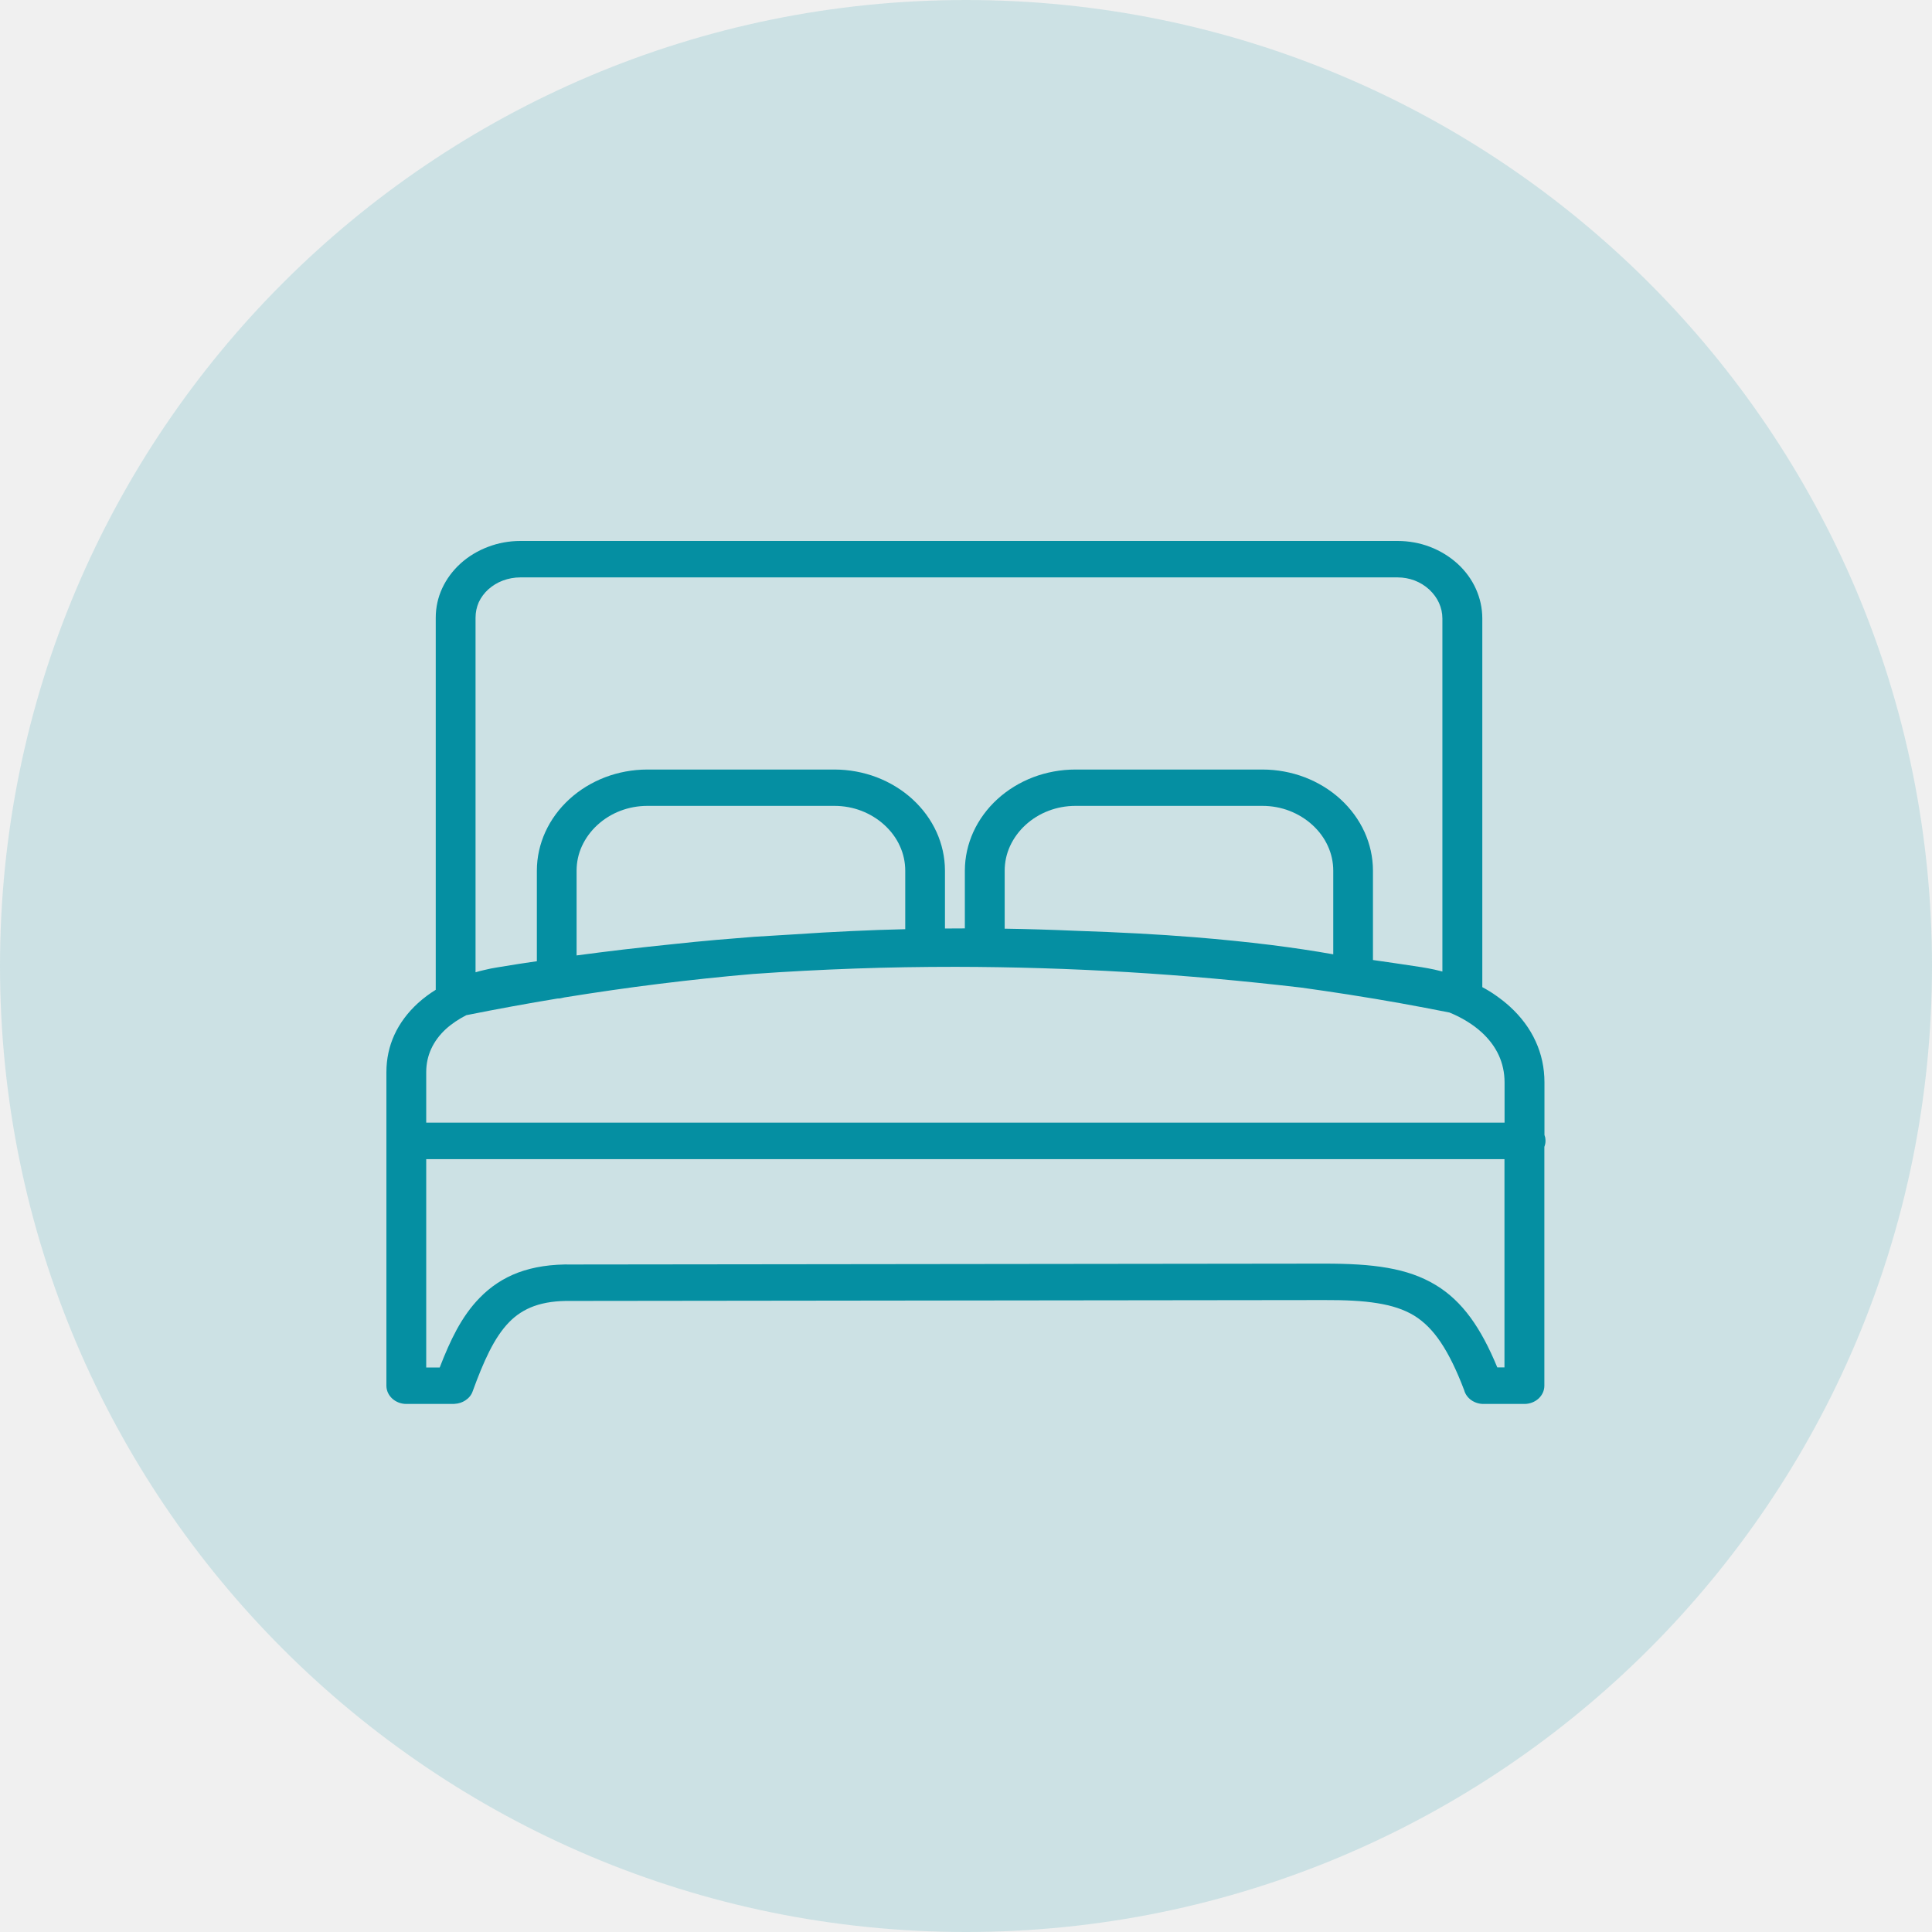
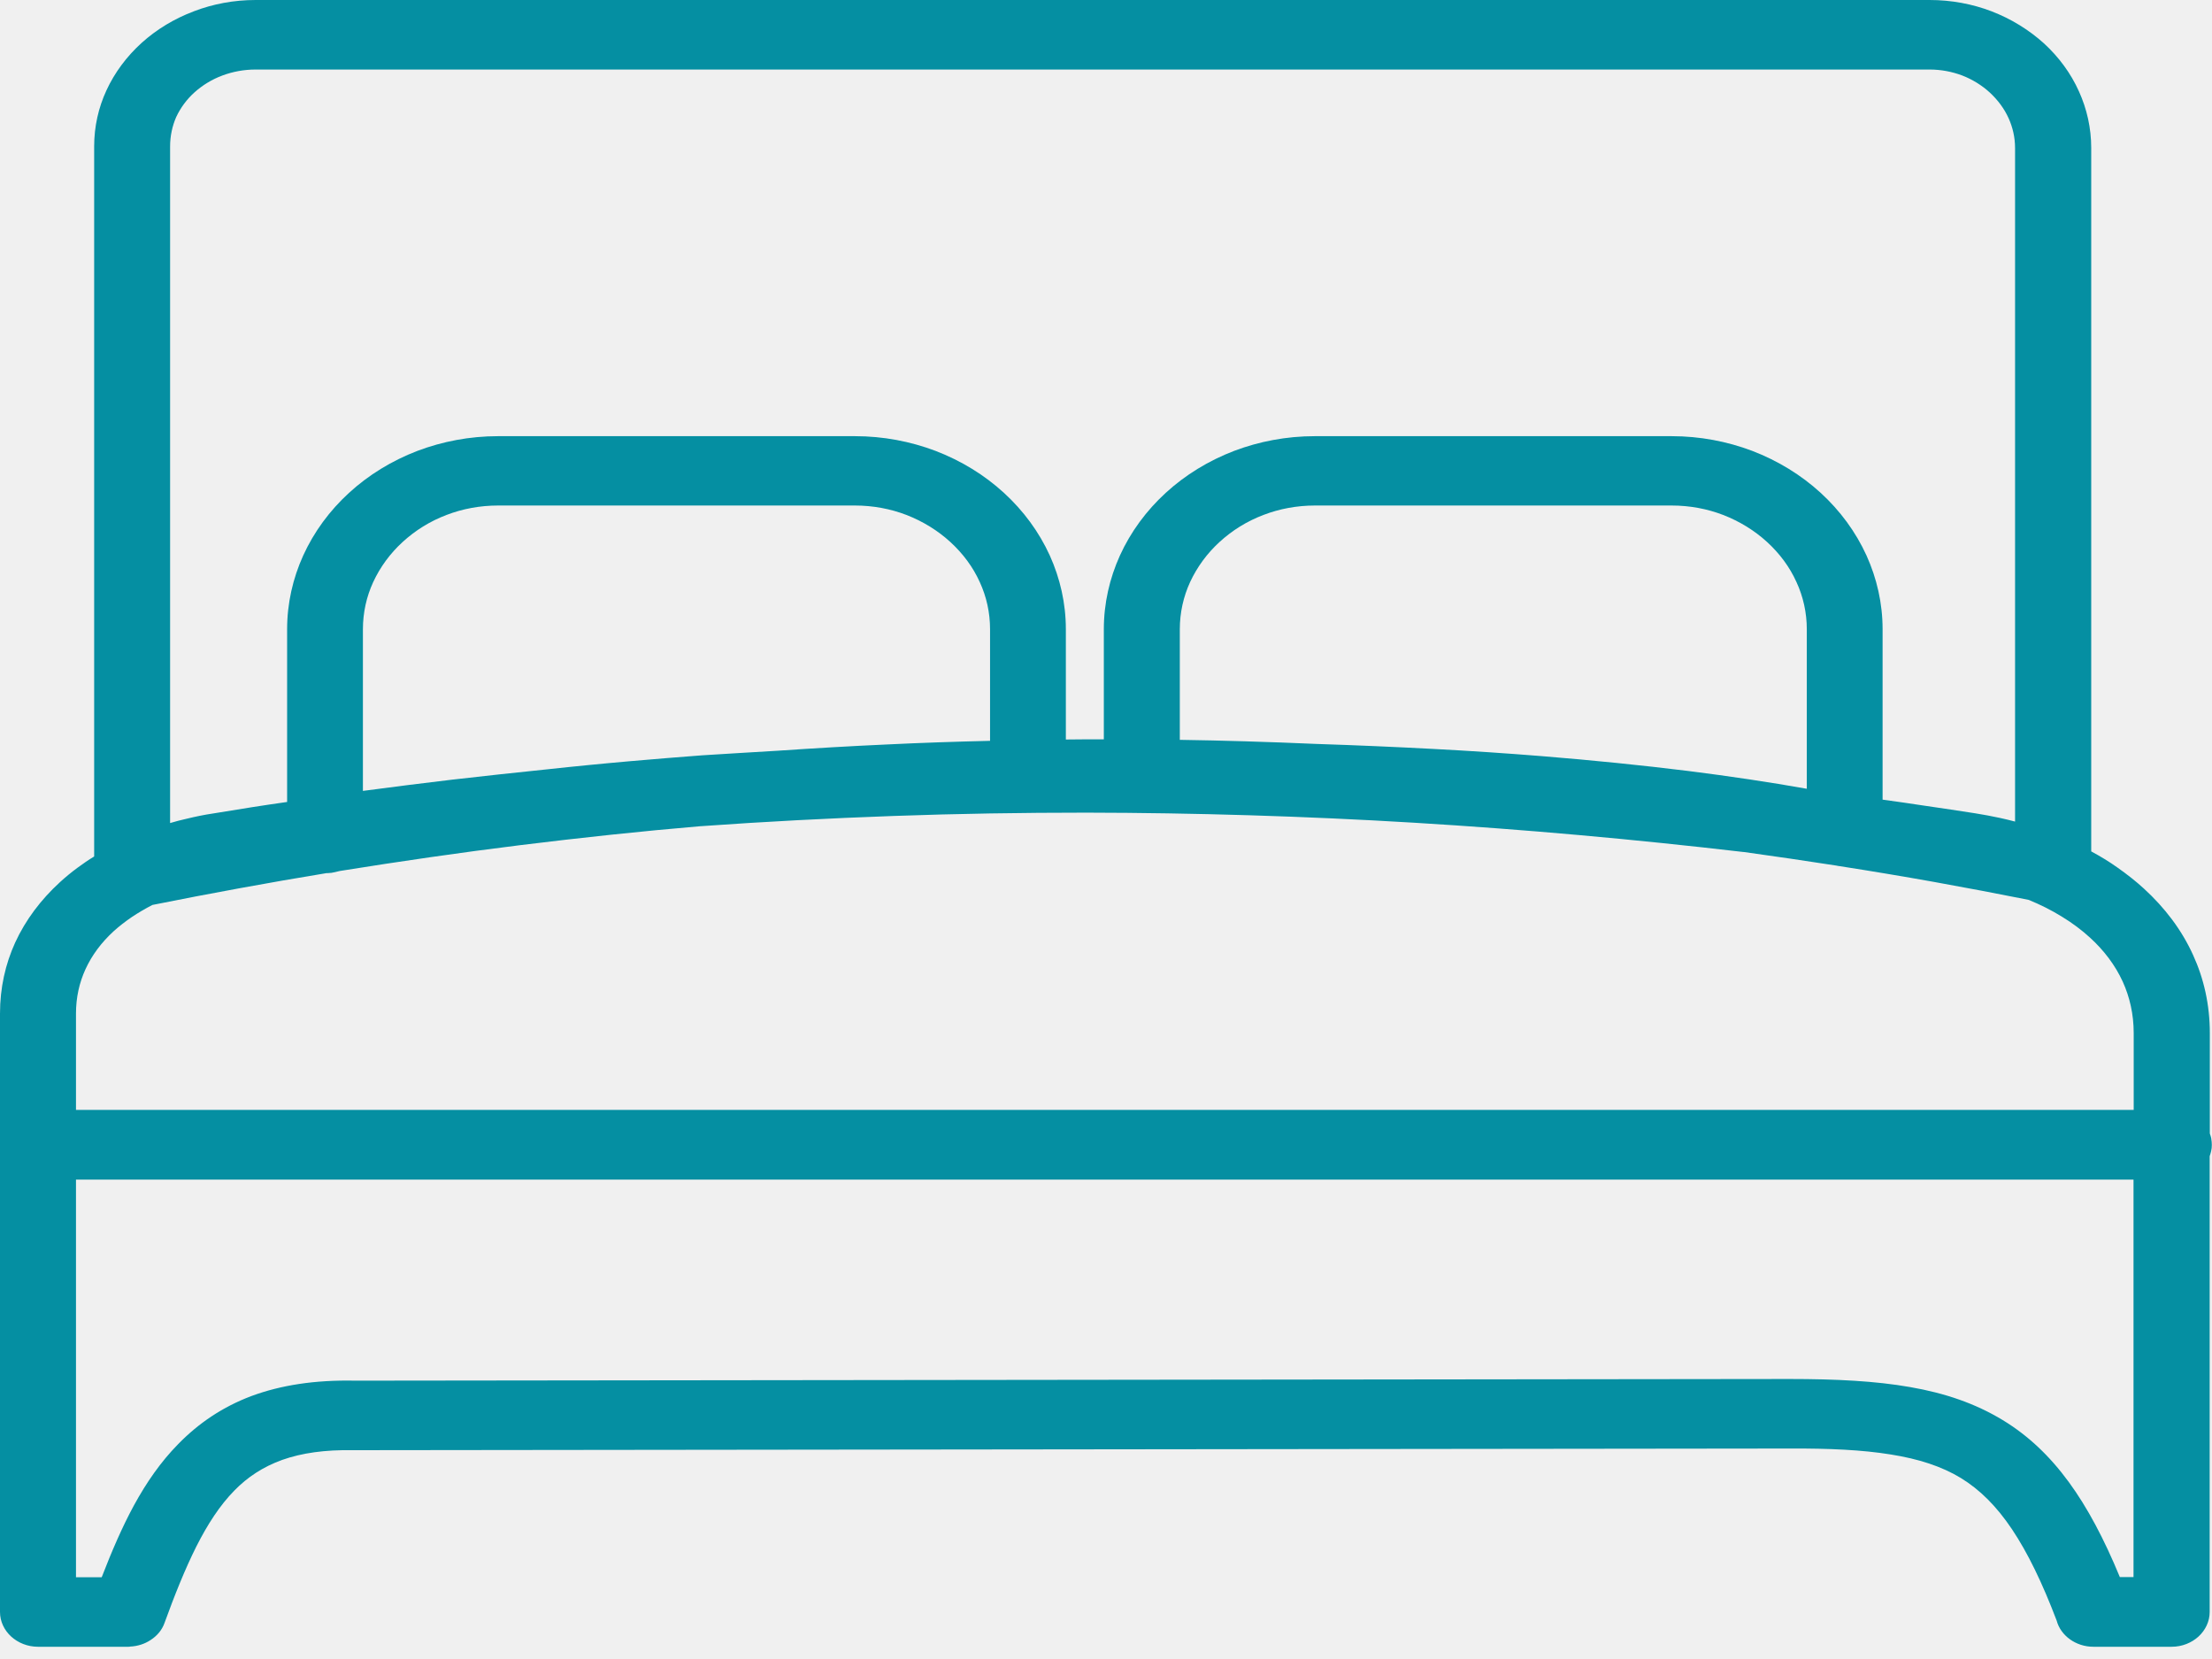
- <svg xmlns="http://www.w3.org/2000/svg" width="100" height="100" viewBox="0 0 100 100" fill="none">
-   <circle cx="50" cy="50" r="50" fill="#058FA2" fill-opacity="0.15" />
-   <mask id="path-2-inside-1_1463_2188" fill="white">
-     <path d="M22.061 58.106H77.876V56.019C77.876 55.514 77.769 55.045 77.578 54.624C77.373 54.178 77.07 53.78 76.694 53.436C76.465 53.226 76.206 53.033 75.928 52.864C75.644 52.689 75.342 52.537 75.024 52.408C74.17 52.238 73.32 52.077 72.476 51.925C71.626 51.773 70.772 51.63 69.912 51.496C69.873 51.491 69.844 51.487 69.805 51.478C69.37 51.411 68.955 51.348 68.56 51.29C68.164 51.232 67.744 51.174 67.305 51.111H67.295C64.307 50.763 61.328 50.495 58.355 50.316C55.376 50.137 52.412 50.048 49.468 50.043C47.72 50.043 45.977 50.07 44.233 50.133C42.5 50.195 40.757 50.285 39.014 50.41H39.004C37.373 50.548 35.747 50.723 34.116 50.924C32.49 51.125 30.859 51.362 29.219 51.626L29.038 51.666C29.004 51.675 28.97 51.679 28.94 51.679C28.911 51.684 28.882 51.684 28.852 51.684C28.086 51.809 27.3 51.947 26.489 52.095C25.703 52.238 24.917 52.39 24.136 52.546C23.94 52.645 23.755 52.756 23.579 52.873C23.403 52.993 23.232 53.123 23.081 53.261C22.754 53.561 22.495 53.905 22.319 54.289C22.153 54.651 22.061 55.054 22.061 55.492V58.106ZM26.934 28H72.339C72.93 28 73.496 28.107 74.014 28.304C74.551 28.509 75.034 28.809 75.439 29.175C75.845 29.546 76.172 29.989 76.392 30.48C76.606 30.954 76.724 31.473 76.724 32.014V51.094C76.973 51.228 77.217 51.375 77.441 51.536C77.695 51.715 77.935 51.903 78.154 52.104C78.721 52.622 79.18 53.226 79.487 53.905C79.78 54.544 79.941 55.255 79.941 56.023V58.745C79.956 58.79 79.971 58.835 79.981 58.879V58.888C79.99 58.947 79.995 59 79.995 59.054C79.995 59.112 79.99 59.17 79.976 59.228C79.966 59.273 79.951 59.318 79.936 59.362V71.725C79.936 71.984 79.819 72.221 79.634 72.391C79.448 72.56 79.189 72.668 78.906 72.668H76.782C76.543 72.668 76.323 72.592 76.147 72.467C75.972 72.341 75.84 72.163 75.786 71.957C75.395 70.929 75 70.116 74.575 69.481C74.155 68.855 73.706 68.408 73.189 68.091C72.666 67.774 72.041 67.573 71.284 67.452C70.513 67.327 69.614 67.287 68.545 67.291L29.6 67.336H29.58C28.814 67.322 28.184 67.412 27.656 67.599C27.134 67.787 26.709 68.069 26.357 68.431C25.962 68.833 25.63 69.347 25.327 69.946C25.02 70.558 24.741 71.255 24.463 72.02C24.395 72.216 24.258 72.373 24.087 72.484C23.926 72.592 23.73 72.654 23.53 72.663C23.516 72.668 23.501 72.668 23.486 72.668H21.03C20.747 72.668 20.488 72.56 20.303 72.391C20.117 72.221 20 71.984 20 71.725V55.496C20 54.794 20.146 54.151 20.41 53.57C20.693 52.953 21.108 52.403 21.626 51.929C21.773 51.795 21.934 51.661 22.105 51.536C22.251 51.429 22.398 51.326 22.554 51.232V31.973C22.554 31.433 22.671 30.919 22.886 30.454C23.11 29.967 23.438 29.529 23.843 29.162C24.248 28.796 24.731 28.505 25.264 28.304C25.781 28.107 26.343 28 26.934 28ZM72.339 29.886H26.934C26.616 29.886 26.314 29.944 26.035 30.047C25.747 30.154 25.493 30.311 25.278 30.503C25.068 30.691 24.898 30.923 24.78 31.173C24.673 31.419 24.614 31.687 24.614 31.973V50.325C24.761 50.28 24.907 50.245 25.059 50.209C25.298 50.151 25.537 50.101 25.776 50.066C26.108 50.012 26.47 49.954 26.86 49.891C27.153 49.847 27.466 49.797 27.788 49.753V45.069C27.788 44.363 27.944 43.688 28.223 43.071C28.516 42.427 28.94 41.851 29.468 41.368C29.995 40.885 30.625 40.497 31.328 40.228C32.002 39.974 32.739 39.831 33.511 39.831H43.188C43.96 39.831 44.697 39.974 45.371 40.228C46.074 40.497 46.704 40.885 47.231 41.368C47.759 41.851 48.184 42.427 48.477 43.071C48.755 43.688 48.911 44.363 48.911 45.069V48.059C49.253 48.054 49.595 48.054 49.941 48.054V45.069C49.941 44.363 50.098 43.688 50.376 43.071C50.669 42.427 51.094 41.851 51.621 41.368C52.148 40.885 52.778 40.497 53.481 40.228C54.155 39.974 54.893 39.831 55.664 39.831H65.342C66.113 39.831 66.851 39.974 67.524 40.228C68.228 40.497 68.857 40.885 69.385 41.368C69.912 41.851 70.337 42.427 70.63 43.071C70.908 43.688 71.064 44.363 71.064 45.069V49.69C71.431 49.739 71.821 49.797 72.241 49.86C72.705 49.927 73.149 49.994 73.579 50.061C73.799 50.097 74.023 50.137 74.248 50.186C74.39 50.218 74.526 50.249 74.658 50.285V32.014C74.658 31.727 74.595 31.455 74.482 31.205C74.365 30.945 74.189 30.713 73.975 30.512C73.76 30.315 73.501 30.154 73.223 30.047C72.949 29.944 72.651 29.886 72.339 29.886ZM41.099 48.363C42.08 48.296 43.066 48.238 44.067 48.193C44.99 48.148 45.923 48.117 46.855 48.095V45.069C46.855 44.617 46.758 44.184 46.577 43.791C46.392 43.379 46.118 43.013 45.776 42.7C45.44 42.392 45.034 42.141 44.585 41.967C44.155 41.802 43.682 41.712 43.188 41.712H33.511C33.018 41.712 32.544 41.802 32.114 41.967C31.665 42.137 31.265 42.387 30.923 42.7C30.586 43.008 30.312 43.379 30.122 43.791C29.941 44.184 29.844 44.617 29.844 45.069V49.453C30.635 49.346 31.436 49.248 32.256 49.149C33.14 49.047 34.019 48.953 34.888 48.863C35.225 48.828 35.586 48.787 35.962 48.752C36.313 48.716 36.68 48.685 37.07 48.649C37.734 48.591 38.394 48.537 39.043 48.488C39.712 48.448 40.395 48.403 41.099 48.363ZM52.002 48.068C52.593 48.077 53.184 48.09 53.774 48.108C54.429 48.126 55.083 48.153 55.732 48.18H55.737C56.807 48.215 57.852 48.26 58.867 48.314C59.883 48.367 60.874 48.434 61.821 48.51C63.198 48.622 64.531 48.756 65.796 48.913C66.929 49.056 68.003 49.217 69.009 49.395V45.069C69.009 44.617 68.911 44.184 68.731 43.791C68.545 43.379 68.272 43.013 67.93 42.7C67.593 42.392 67.188 42.141 66.738 41.967C66.309 41.802 65.835 41.712 65.342 41.712H55.669C55.176 41.712 54.702 41.802 54.273 41.967C53.823 42.137 53.423 42.387 53.081 42.7C52.744 43.008 52.471 43.379 52.28 43.791C52.1 44.184 52.002 44.617 52.002 45.069V48.068ZM77.881 59.997H22.061V70.782H22.759C23.032 70.075 23.315 69.418 23.633 68.833C23.975 68.207 24.36 67.653 24.829 67.175C25.386 66.603 26.04 66.16 26.826 65.865C27.612 65.575 28.53 65.427 29.634 65.45L68.545 65.405C69.8 65.405 70.874 65.459 71.811 65.624C72.764 65.789 73.584 66.071 74.321 66.518C75.005 66.933 75.591 67.483 76.118 68.203C76.621 68.891 77.07 69.736 77.5 70.777H77.871V59.997H77.881Z" />
+ <svg xmlns="http://www.w3.org/2000/svg" width="60" height="45" viewBox="0 0 60 45" fill="none">
+   <mask id="path-1-inside-1_2_12787" fill="white">
+     <path d="M2.061 30.106H57.876V28.019C57.876 27.514 57.769 27.045 57.578 26.625C57.373 26.178 57.07 25.78 56.694 25.436C56.465 25.226 56.206 25.033 55.928 24.864C55.645 24.689 55.342 24.537 55.024 24.408C54.17 24.238 53.32 24.077 52.476 23.925C51.626 23.773 50.772 23.63 49.912 23.496C49.873 23.491 49.844 23.487 49.805 23.478C49.37 23.411 48.955 23.348 48.56 23.29C48.164 23.232 47.744 23.174 47.305 23.111H47.295C44.307 22.763 41.328 22.495 38.355 22.316C35.376 22.137 32.412 22.048 29.468 22.043C27.72 22.043 25.977 22.07 24.233 22.133C22.5 22.195 20.757 22.285 19.014 22.41H19.004C17.373 22.548 15.747 22.723 14.116 22.924C12.49 23.125 10.859 23.362 9.219 23.625L9.038 23.666C9.004 23.675 8.97 23.679 8.94 23.679C8.911 23.684 8.882 23.684 8.853 23.684C8.086 23.809 7.3 23.947 6.489 24.095C5.703 24.238 4.917 24.39 4.136 24.546C3.94 24.645 3.755 24.756 3.579 24.872C3.403 24.993 3.232 25.123 3.081 25.261C2.754 25.561 2.495 25.905 2.319 26.289C2.153 26.651 2.061 27.054 2.061 27.492V30.106ZM6.934 0H52.339C52.93 0 53.496 0.107 54.014 0.304C54.551 0.51 55.034 0.809 55.44 1.175C55.845 1.546 56.172 1.989 56.392 2.481C56.606 2.954 56.724 3.473 56.724 4.014V23.094C56.973 23.228 57.217 23.375 57.441 23.536C57.695 23.715 57.935 23.903 58.154 24.104C58.721 24.622 59.18 25.226 59.487 25.905C59.78 26.544 59.941 27.255 59.941 28.023V30.745C59.956 30.79 59.971 30.835 59.98 30.879V30.888C59.99 30.947 59.995 31 59.995 31.054C59.995 31.112 59.99 31.17 59.976 31.228C59.966 31.273 59.951 31.317 59.937 31.362V43.725C59.937 43.984 59.819 44.221 59.634 44.391C59.448 44.56 59.19 44.668 58.906 44.668H56.782C56.543 44.668 56.323 44.592 56.148 44.467C55.972 44.341 55.84 44.163 55.786 43.957C55.395 42.929 55 42.116 54.575 41.481C54.155 40.855 53.706 40.408 53.188 40.091C52.666 39.774 52.041 39.572 51.284 39.452C50.513 39.327 49.614 39.286 48.545 39.291L9.6 39.336H9.58C8.813 39.322 8.184 39.412 7.656 39.599C7.134 39.787 6.709 40.069 6.357 40.431C5.962 40.833 5.63 41.347 5.327 41.946C5.02 42.558 4.741 43.255 4.463 44.02C4.395 44.216 4.258 44.373 4.087 44.484C3.926 44.592 3.73 44.654 3.53 44.663C3.516 44.668 3.501 44.668 3.486 44.668H1.03C0.747 44.668 0.488 44.56 0.303 44.391C0.117 44.221 0 43.984 0 43.725V27.496C0 26.794 0.146 26.151 0.41 25.57C0.693 24.953 1.108 24.403 1.626 23.929C1.772 23.795 1.934 23.661 2.104 23.536C2.251 23.429 2.397 23.326 2.554 23.232V3.973C2.554 3.433 2.671 2.919 2.886 2.454C3.11 1.967 3.438 1.529 3.843 1.162C4.248 0.796 4.731 0.505 5.264 0.304C5.781 0.107 6.343 0 6.934 0ZM52.339 1.886H6.934C6.616 1.886 6.313 1.944 6.035 2.047C5.747 2.154 5.493 2.311 5.278 2.503C5.068 2.691 4.897 2.923 4.78 3.173C4.673 3.419 4.614 3.687 4.614 3.973V22.325C4.761 22.28 4.907 22.244 5.059 22.209C5.298 22.151 5.537 22.101 5.776 22.066C6.108 22.012 6.47 21.954 6.86 21.891C7.153 21.847 7.466 21.797 7.788 21.753V17.069C7.788 16.363 7.944 15.688 8.223 15.071C8.516 14.427 8.94 13.851 9.468 13.368C9.995 12.885 10.625 12.497 11.328 12.228C12.002 11.974 12.739 11.831 13.511 11.831H23.189C23.96 11.831 24.697 11.974 25.371 12.228C26.074 12.497 26.704 12.885 27.231 13.368C27.759 13.851 28.184 14.427 28.477 15.071C28.755 15.688 28.911 16.363 28.911 17.069V20.059C29.253 20.054 29.595 20.054 29.941 20.054V17.069C29.941 16.363 30.098 15.688 30.376 15.071C30.669 14.427 31.094 13.851 31.621 13.368C32.148 12.885 32.778 12.497 33.481 12.228C34.155 11.974 34.893 11.831 35.664 11.831H45.342C46.113 11.831 46.851 11.974 47.524 12.228C48.227 12.497 48.857 12.885 49.385 13.368C49.912 13.851 50.337 14.427 50.63 15.071C50.908 15.688 51.065 16.363 51.065 17.069V21.69C51.431 21.739 51.821 21.797 52.241 21.86C52.705 21.927 53.149 21.994 53.579 22.061C53.799 22.097 54.023 22.137 54.248 22.186C54.39 22.218 54.526 22.249 54.658 22.285V4.014C54.658 3.728 54.595 3.455 54.482 3.205C54.365 2.945 54.19 2.713 53.975 2.512C53.76 2.315 53.501 2.154 53.223 2.047C52.949 1.944 52.651 1.886 52.339 1.886ZM21.099 20.363C22.08 20.296 23.066 20.238 24.067 20.193C24.99 20.148 25.923 20.117 26.855 20.095V17.069C26.855 16.617 26.758 16.184 26.577 15.791C26.392 15.379 26.118 15.013 25.776 14.7C25.439 14.392 25.034 14.141 24.585 13.967C24.155 13.802 23.682 13.712 23.189 13.712H13.511C13.018 13.712 12.544 13.802 12.114 13.967C11.665 14.137 11.265 14.387 10.923 14.7C10.586 15.008 10.312 15.379 10.122 15.791C9.941 16.184 9.844 16.617 9.844 17.069V21.453C10.635 21.346 11.435 21.248 12.256 21.149C13.14 21.047 14.019 20.953 14.888 20.863C15.225 20.828 15.586 20.787 15.962 20.752C16.314 20.716 16.68 20.685 17.07 20.649C17.734 20.591 18.394 20.537 19.043 20.488C19.712 20.448 20.395 20.403 21.099 20.363ZM32.002 20.068C32.593 20.077 33.184 20.09 33.774 20.108C34.429 20.126 35.083 20.153 35.732 20.18H35.737C36.807 20.215 37.852 20.26 38.867 20.314C39.883 20.367 40.874 20.434 41.821 20.51C43.198 20.622 44.531 20.756 45.796 20.913C46.929 21.056 48.003 21.216 49.009 21.395V17.069C49.009 16.617 48.911 16.184 48.73 15.791C48.545 15.379 48.272 15.013 47.93 14.7C47.593 14.392 47.188 14.141 46.738 13.967C46.309 13.802 45.835 13.712 45.342 13.712H35.669C35.176 13.712 34.702 13.802 34.273 13.967C33.823 14.137 33.423 14.387 33.081 14.7C32.744 15.008 32.471 15.379 32.28 15.791C32.1 16.184 32.002 16.617 32.002 17.069V20.068ZM57.881 31.997H2.061V42.782H2.759C3.032 42.075 3.315 41.418 3.633 40.833C3.975 40.207 4.36 39.653 4.829 39.175C5.386 38.603 6.04 38.16 6.826 37.865C7.612 37.575 8.53 37.427 9.634 37.45L48.545 37.405C49.8 37.405 50.874 37.459 51.812 37.624C52.764 37.789 53.584 38.071 54.321 38.518C55.005 38.933 55.591 39.483 56.118 40.203C56.621 40.891 57.07 41.736 57.5 42.777H57.871V31.997H57.881Z" />
  </mask>
-   <path d="M22.061 58.106H77.876V56.019C77.876 55.514 77.769 55.045 77.578 54.624C77.373 54.178 77.07 53.78 76.694 53.436C76.465 53.226 76.206 53.033 75.928 52.864C75.644 52.689 75.342 52.537 75.024 52.408C74.17 52.238 73.32 52.077 72.476 51.925C71.626 51.773 70.772 51.63 69.912 51.496C69.873 51.491 69.844 51.487 69.805 51.478C69.37 51.411 68.955 51.348 68.56 51.29C68.164 51.232 67.744 51.174 67.305 51.111H67.295C64.307 50.763 61.328 50.495 58.355 50.316C55.376 50.137 52.412 50.048 49.468 50.043C47.72 50.043 45.977 50.07 44.233 50.133C42.5 50.195 40.757 50.285 39.014 50.41H39.004C37.373 50.548 35.747 50.723 34.116 50.924C32.49 51.125 30.859 51.362 29.219 51.626L29.038 51.666C29.004 51.675 28.97 51.679 28.94 51.679C28.911 51.684 28.882 51.684 28.852 51.684C28.086 51.809 27.3 51.947 26.489 52.095C25.703 52.238 24.917 52.39 24.136 52.546C23.94 52.645 23.755 52.756 23.579 52.873C23.403 52.993 23.232 53.123 23.081 53.261C22.754 53.561 22.495 53.905 22.319 54.289C22.153 54.651 22.061 55.054 22.061 55.492V58.106ZM26.934 28H72.339C72.93 28 73.496 28.107 74.014 28.304C74.551 28.509 75.034 28.809 75.439 29.175C75.845 29.546 76.172 29.989 76.392 30.48C76.606 30.954 76.724 31.473 76.724 32.014V51.094C76.973 51.228 77.217 51.375 77.441 51.536C77.695 51.715 77.935 51.903 78.154 52.104C78.721 52.622 79.18 53.226 79.487 53.905C79.78 54.544 79.941 55.255 79.941 56.023V58.745C79.956 58.79 79.971 58.835 79.981 58.879V58.888C79.99 58.947 79.995 59 79.995 59.054C79.995 59.112 79.99 59.17 79.976 59.228C79.966 59.273 79.951 59.318 79.936 59.362V71.725C79.936 71.984 79.819 72.221 79.634 72.391C79.448 72.56 79.189 72.668 78.906 72.668H76.782C76.543 72.668 76.323 72.592 76.147 72.467C75.972 72.341 75.84 72.163 75.786 71.957C75.395 70.929 75 70.116 74.575 69.481C74.155 68.855 73.706 68.408 73.189 68.091C72.666 67.774 72.041 67.573 71.284 67.452C70.513 67.327 69.614 67.287 68.545 67.291L29.6 67.336H29.58C28.814 67.322 28.184 67.412 27.656 67.599C27.134 67.787 26.709 68.069 26.357 68.431C25.962 68.833 25.63 69.347 25.327 69.946C25.02 70.558 24.741 71.255 24.463 72.02C24.395 72.216 24.258 72.373 24.087 72.484C23.926 72.592 23.73 72.654 23.53 72.663C23.516 72.668 23.501 72.668 23.486 72.668H21.03C20.747 72.668 20.488 72.56 20.303 72.391C20.117 72.221 20 71.984 20 71.725V55.496C20 54.794 20.146 54.151 20.41 53.57C20.693 52.953 21.108 52.403 21.626 51.929C21.773 51.795 21.934 51.661 22.105 51.536C22.251 51.429 22.398 51.326 22.554 51.232V31.973C22.554 31.433 22.671 30.919 22.886 30.454C23.11 29.967 23.438 29.529 23.843 29.162C24.248 28.796 24.731 28.505 25.264 28.304C25.781 28.107 26.343 28 26.934 28ZM72.339 29.886H26.934C26.616 29.886 26.314 29.944 26.035 30.047C25.747 30.154 25.493 30.311 25.278 30.503C25.068 30.691 24.898 30.923 24.78 31.173C24.673 31.419 24.614 31.687 24.614 31.973V50.325C24.761 50.28 24.907 50.245 25.059 50.209C25.298 50.151 25.537 50.101 25.776 50.066C26.108 50.012 26.47 49.954 26.86 49.891C27.153 49.847 27.466 49.797 27.788 49.753V45.069C27.788 44.363 27.944 43.688 28.223 43.071C28.516 42.427 28.94 41.851 29.468 41.368C29.995 40.885 30.625 40.497 31.328 40.228C32.002 39.974 32.739 39.831 33.511 39.831H43.188C43.96 39.831 44.697 39.974 45.371 40.228C46.074 40.497 46.704 40.885 47.231 41.368C47.759 41.851 48.184 42.427 48.477 43.071C48.755 43.688 48.911 44.363 48.911 45.069V48.059C49.253 48.054 49.595 48.054 49.941 48.054V45.069C49.941 44.363 50.098 43.688 50.376 43.071C50.669 42.427 51.094 41.851 51.621 41.368C52.148 40.885 52.778 40.497 53.481 40.228C54.155 39.974 54.893 39.831 55.664 39.831H65.342C66.113 39.831 66.851 39.974 67.524 40.228C68.228 40.497 68.857 40.885 69.385 41.368C69.912 41.851 70.337 42.427 70.63 43.071C70.908 43.688 71.064 44.363 71.064 45.069V49.69C71.431 49.739 71.821 49.797 72.241 49.86C72.705 49.927 73.149 49.994 73.579 50.061C73.799 50.097 74.023 50.137 74.248 50.186C74.39 50.218 74.526 50.249 74.658 50.285V32.014C74.658 31.727 74.595 31.455 74.482 31.205C74.365 30.945 74.189 30.713 73.975 30.512C73.76 30.315 73.501 30.154 73.223 30.047C72.949 29.944 72.651 29.886 72.339 29.886ZM41.099 48.363C42.08 48.296 43.066 48.238 44.067 48.193C44.99 48.148 45.923 48.117 46.855 48.095V45.069C46.855 44.617 46.758 44.184 46.577 43.791C46.392 43.379 46.118 43.013 45.776 42.7C45.44 42.392 45.034 42.141 44.585 41.967C44.155 41.802 43.682 41.712 43.188 41.712H33.511C33.018 41.712 32.544 41.802 32.114 41.967C31.665 42.137 31.265 42.387 30.923 42.7C30.586 43.008 30.312 43.379 30.122 43.791C29.941 44.184 29.844 44.617 29.844 45.069V49.453C30.635 49.346 31.436 49.248 32.256 49.149C33.14 49.047 34.019 48.953 34.888 48.863C35.225 48.828 35.586 48.787 35.962 48.752C36.313 48.716 36.68 48.685 37.07 48.649C37.734 48.591 38.394 48.537 39.043 48.488C39.712 48.448 40.395 48.403 41.099 48.363ZM52.002 48.068C52.593 48.077 53.184 48.09 53.774 48.108C54.429 48.126 55.083 48.153 55.732 48.18H55.737C56.807 48.215 57.852 48.26 58.867 48.314C59.883 48.367 60.874 48.434 61.821 48.51C63.198 48.622 64.531 48.756 65.796 48.913C66.929 49.056 68.003 49.217 69.009 49.395V45.069C69.009 44.617 68.911 44.184 68.731 43.791C68.545 43.379 68.272 43.013 67.93 42.7C67.593 42.392 67.188 42.141 66.738 41.967C66.309 41.802 65.835 41.712 65.342 41.712H55.669C55.176 41.712 54.702 41.802 54.273 41.967C53.823 42.137 53.423 42.387 53.081 42.7C52.744 43.008 52.471 43.379 52.28 43.791C52.1 44.184 52.002 44.617 52.002 45.069V48.068ZM77.881 59.997H22.061V70.782H22.759C23.032 70.075 23.315 69.418 23.633 68.833C23.975 68.207 24.36 67.653 24.829 67.175C25.386 66.603 26.04 66.16 26.826 65.865C27.612 65.575 28.53 65.427 29.634 65.45L68.545 65.405C69.8 65.405 70.874 65.459 71.811 65.624C72.764 65.789 73.584 66.071 74.321 66.518C75.005 66.933 75.591 67.483 76.118 68.203C76.621 68.891 77.07 69.736 77.5 70.777H77.871V59.997H77.881Z" stroke="#058FA2" stroke-width="4" mask="url(#path-2-inside-1_1463_2188)" />
+   <path d="M2.061 30.106H57.876V28.019C57.876 27.514 57.769 27.045 57.578 26.625C57.373 26.178 57.07 25.78 56.694 25.436C56.465 25.226 56.206 25.033 55.928 24.864C55.645 24.689 55.342 24.537 55.024 24.408C54.17 24.238 53.32 24.077 52.476 23.925C51.626 23.773 50.772 23.63 49.912 23.496C49.873 23.491 49.844 23.487 49.805 23.478C49.37 23.411 48.955 23.348 48.56 23.29C48.164 23.232 47.744 23.174 47.305 23.111H47.295C44.307 22.763 41.328 22.495 38.355 22.316C35.376 22.137 32.412 22.048 29.468 22.043C27.72 22.043 25.977 22.07 24.233 22.133C22.5 22.195 20.757 22.285 19.014 22.41H19.004C17.373 22.548 15.747 22.723 14.116 22.924C12.49 23.125 10.859 23.362 9.219 23.625L9.038 23.666C9.004 23.675 8.97 23.679 8.94 23.679C8.911 23.684 8.882 23.684 8.853 23.684C8.086 23.809 7.3 23.947 6.489 24.095C5.703 24.238 4.917 24.39 4.136 24.546C3.94 24.645 3.755 24.756 3.579 24.872C3.403 24.993 3.232 25.123 3.081 25.261C2.754 25.561 2.495 25.905 2.319 26.289C2.153 26.651 2.061 27.054 2.061 27.492V30.106ZM6.934 0H52.339C52.93 0 53.496 0.107 54.014 0.304C54.551 0.51 55.034 0.809 55.44 1.175C55.845 1.546 56.172 1.989 56.392 2.481C56.606 2.954 56.724 3.473 56.724 4.014V23.094C56.973 23.228 57.217 23.375 57.441 23.536C57.695 23.715 57.935 23.903 58.154 24.104C58.721 24.622 59.18 25.226 59.487 25.905C59.78 26.544 59.941 27.255 59.941 28.023V30.745C59.956 30.79 59.971 30.835 59.98 30.879V30.888C59.99 30.947 59.995 31 59.995 31.054C59.995 31.112 59.99 31.17 59.976 31.228C59.966 31.273 59.951 31.317 59.937 31.362V43.725C59.937 43.984 59.819 44.221 59.634 44.391C59.448 44.56 59.19 44.668 58.906 44.668H56.782C56.543 44.668 56.323 44.592 56.148 44.467C55.972 44.341 55.84 44.163 55.786 43.957C55.395 42.929 55 42.116 54.575 41.481C54.155 40.855 53.706 40.408 53.188 40.091C52.666 39.774 52.041 39.572 51.284 39.452C50.513 39.327 49.614 39.286 48.545 39.291L9.6 39.336H9.58C8.813 39.322 8.184 39.412 7.656 39.599C7.134 39.787 6.709 40.069 6.357 40.431C5.962 40.833 5.63 41.347 5.327 41.946C5.02 42.558 4.741 43.255 4.463 44.02C4.395 44.216 4.258 44.373 4.087 44.484C3.926 44.592 3.73 44.654 3.53 44.663C3.516 44.668 3.501 44.668 3.486 44.668H1.03C0.747 44.668 0.488 44.56 0.303 44.391C0.117 44.221 0 43.984 0 43.725V27.496C0 26.794 0.146 26.151 0.41 25.57C0.693 24.953 1.108 24.403 1.626 23.929C1.772 23.795 1.934 23.661 2.104 23.536C2.251 23.429 2.397 23.326 2.554 23.232V3.973C2.554 3.433 2.671 2.919 2.886 2.454C3.11 1.967 3.438 1.529 3.843 1.162C4.248 0.796 4.731 0.505 5.264 0.304C5.781 0.107 6.343 0 6.934 0ZM52.339 1.886H6.934C6.616 1.886 6.313 1.944 6.035 2.047C5.747 2.154 5.493 2.311 5.278 2.503C5.068 2.691 4.897 2.923 4.78 3.173C4.673 3.419 4.614 3.687 4.614 3.973V22.325C4.761 22.28 4.907 22.244 5.059 22.209C5.298 22.151 5.537 22.101 5.776 22.066C6.108 22.012 6.47 21.954 6.86 21.891C7.153 21.847 7.466 21.797 7.788 21.753V17.069C7.788 16.363 7.944 15.688 8.223 15.071C8.516 14.427 8.94 13.851 9.468 13.368C9.995 12.885 10.625 12.497 11.328 12.228C12.002 11.974 12.739 11.831 13.511 11.831H23.189C23.96 11.831 24.697 11.974 25.371 12.228C26.074 12.497 26.704 12.885 27.231 13.368C27.759 13.851 28.184 14.427 28.477 15.071C28.755 15.688 28.911 16.363 28.911 17.069V20.059C29.253 20.054 29.595 20.054 29.941 20.054V17.069C29.941 16.363 30.098 15.688 30.376 15.071C30.669 14.427 31.094 13.851 31.621 13.368C32.148 12.885 32.778 12.497 33.481 12.228C34.155 11.974 34.893 11.831 35.664 11.831H45.342C46.113 11.831 46.851 11.974 47.524 12.228C48.227 12.497 48.857 12.885 49.385 13.368C49.912 13.851 50.337 14.427 50.63 15.071C50.908 15.688 51.065 16.363 51.065 17.069V21.69C51.431 21.739 51.821 21.797 52.241 21.86C52.705 21.927 53.149 21.994 53.579 22.061C53.799 22.097 54.023 22.137 54.248 22.186C54.39 22.218 54.526 22.249 54.658 22.285V4.014C54.658 3.728 54.595 3.455 54.482 3.205C54.365 2.945 54.19 2.713 53.975 2.512C53.76 2.315 53.501 2.154 53.223 2.047C52.949 1.944 52.651 1.886 52.339 1.886ZM21.099 20.363C22.08 20.296 23.066 20.238 24.067 20.193C24.99 20.148 25.923 20.117 26.855 20.095V17.069C26.855 16.617 26.758 16.184 26.577 15.791C26.392 15.379 26.118 15.013 25.776 14.7C25.439 14.392 25.034 14.141 24.585 13.967C24.155 13.802 23.682 13.712 23.189 13.712H13.511C13.018 13.712 12.544 13.802 12.114 13.967C11.665 14.137 11.265 14.387 10.923 14.7C10.586 15.008 10.312 15.379 10.122 15.791C9.941 16.184 9.844 16.617 9.844 17.069V21.453C10.635 21.346 11.435 21.248 12.256 21.149C13.14 21.047 14.019 20.953 14.888 20.863C15.225 20.828 15.586 20.787 15.962 20.752C16.314 20.716 16.68 20.685 17.07 20.649C17.734 20.591 18.394 20.537 19.043 20.488C19.712 20.448 20.395 20.403 21.099 20.363ZM32.002 20.068C32.593 20.077 33.184 20.09 33.774 20.108C34.429 20.126 35.083 20.153 35.732 20.18H35.737C36.807 20.215 37.852 20.26 38.867 20.314C39.883 20.367 40.874 20.434 41.821 20.51C43.198 20.622 44.531 20.756 45.796 20.913C46.929 21.056 48.003 21.216 49.009 21.395V17.069C49.009 16.617 48.911 16.184 48.73 15.791C48.545 15.379 48.272 15.013 47.93 14.7C47.593 14.392 47.188 14.141 46.738 13.967C46.309 13.802 45.835 13.712 45.342 13.712H35.669C35.176 13.712 34.702 13.802 34.273 13.967C33.823 14.137 33.423 14.387 33.081 14.7C32.744 15.008 32.471 15.379 32.28 15.791C32.1 16.184 32.002 16.617 32.002 17.069V20.068ZM57.881 31.997H2.061V42.782H2.759C3.032 42.075 3.315 41.418 3.633 40.833C3.975 40.207 4.36 39.653 4.829 39.175C5.386 38.603 6.04 38.16 6.826 37.865C7.612 37.575 8.53 37.427 9.634 37.45L48.545 37.405C49.8 37.405 50.874 37.459 51.812 37.624C52.764 37.789 53.584 38.071 54.321 38.518C55.005 38.933 55.591 39.483 56.118 40.203C56.621 40.891 57.07 41.736 57.5 42.777H57.871V31.997H57.881Z" stroke="#058FA2" stroke-width="4" mask="url(#path-1-inside-1_2_12787)" />
</svg>
